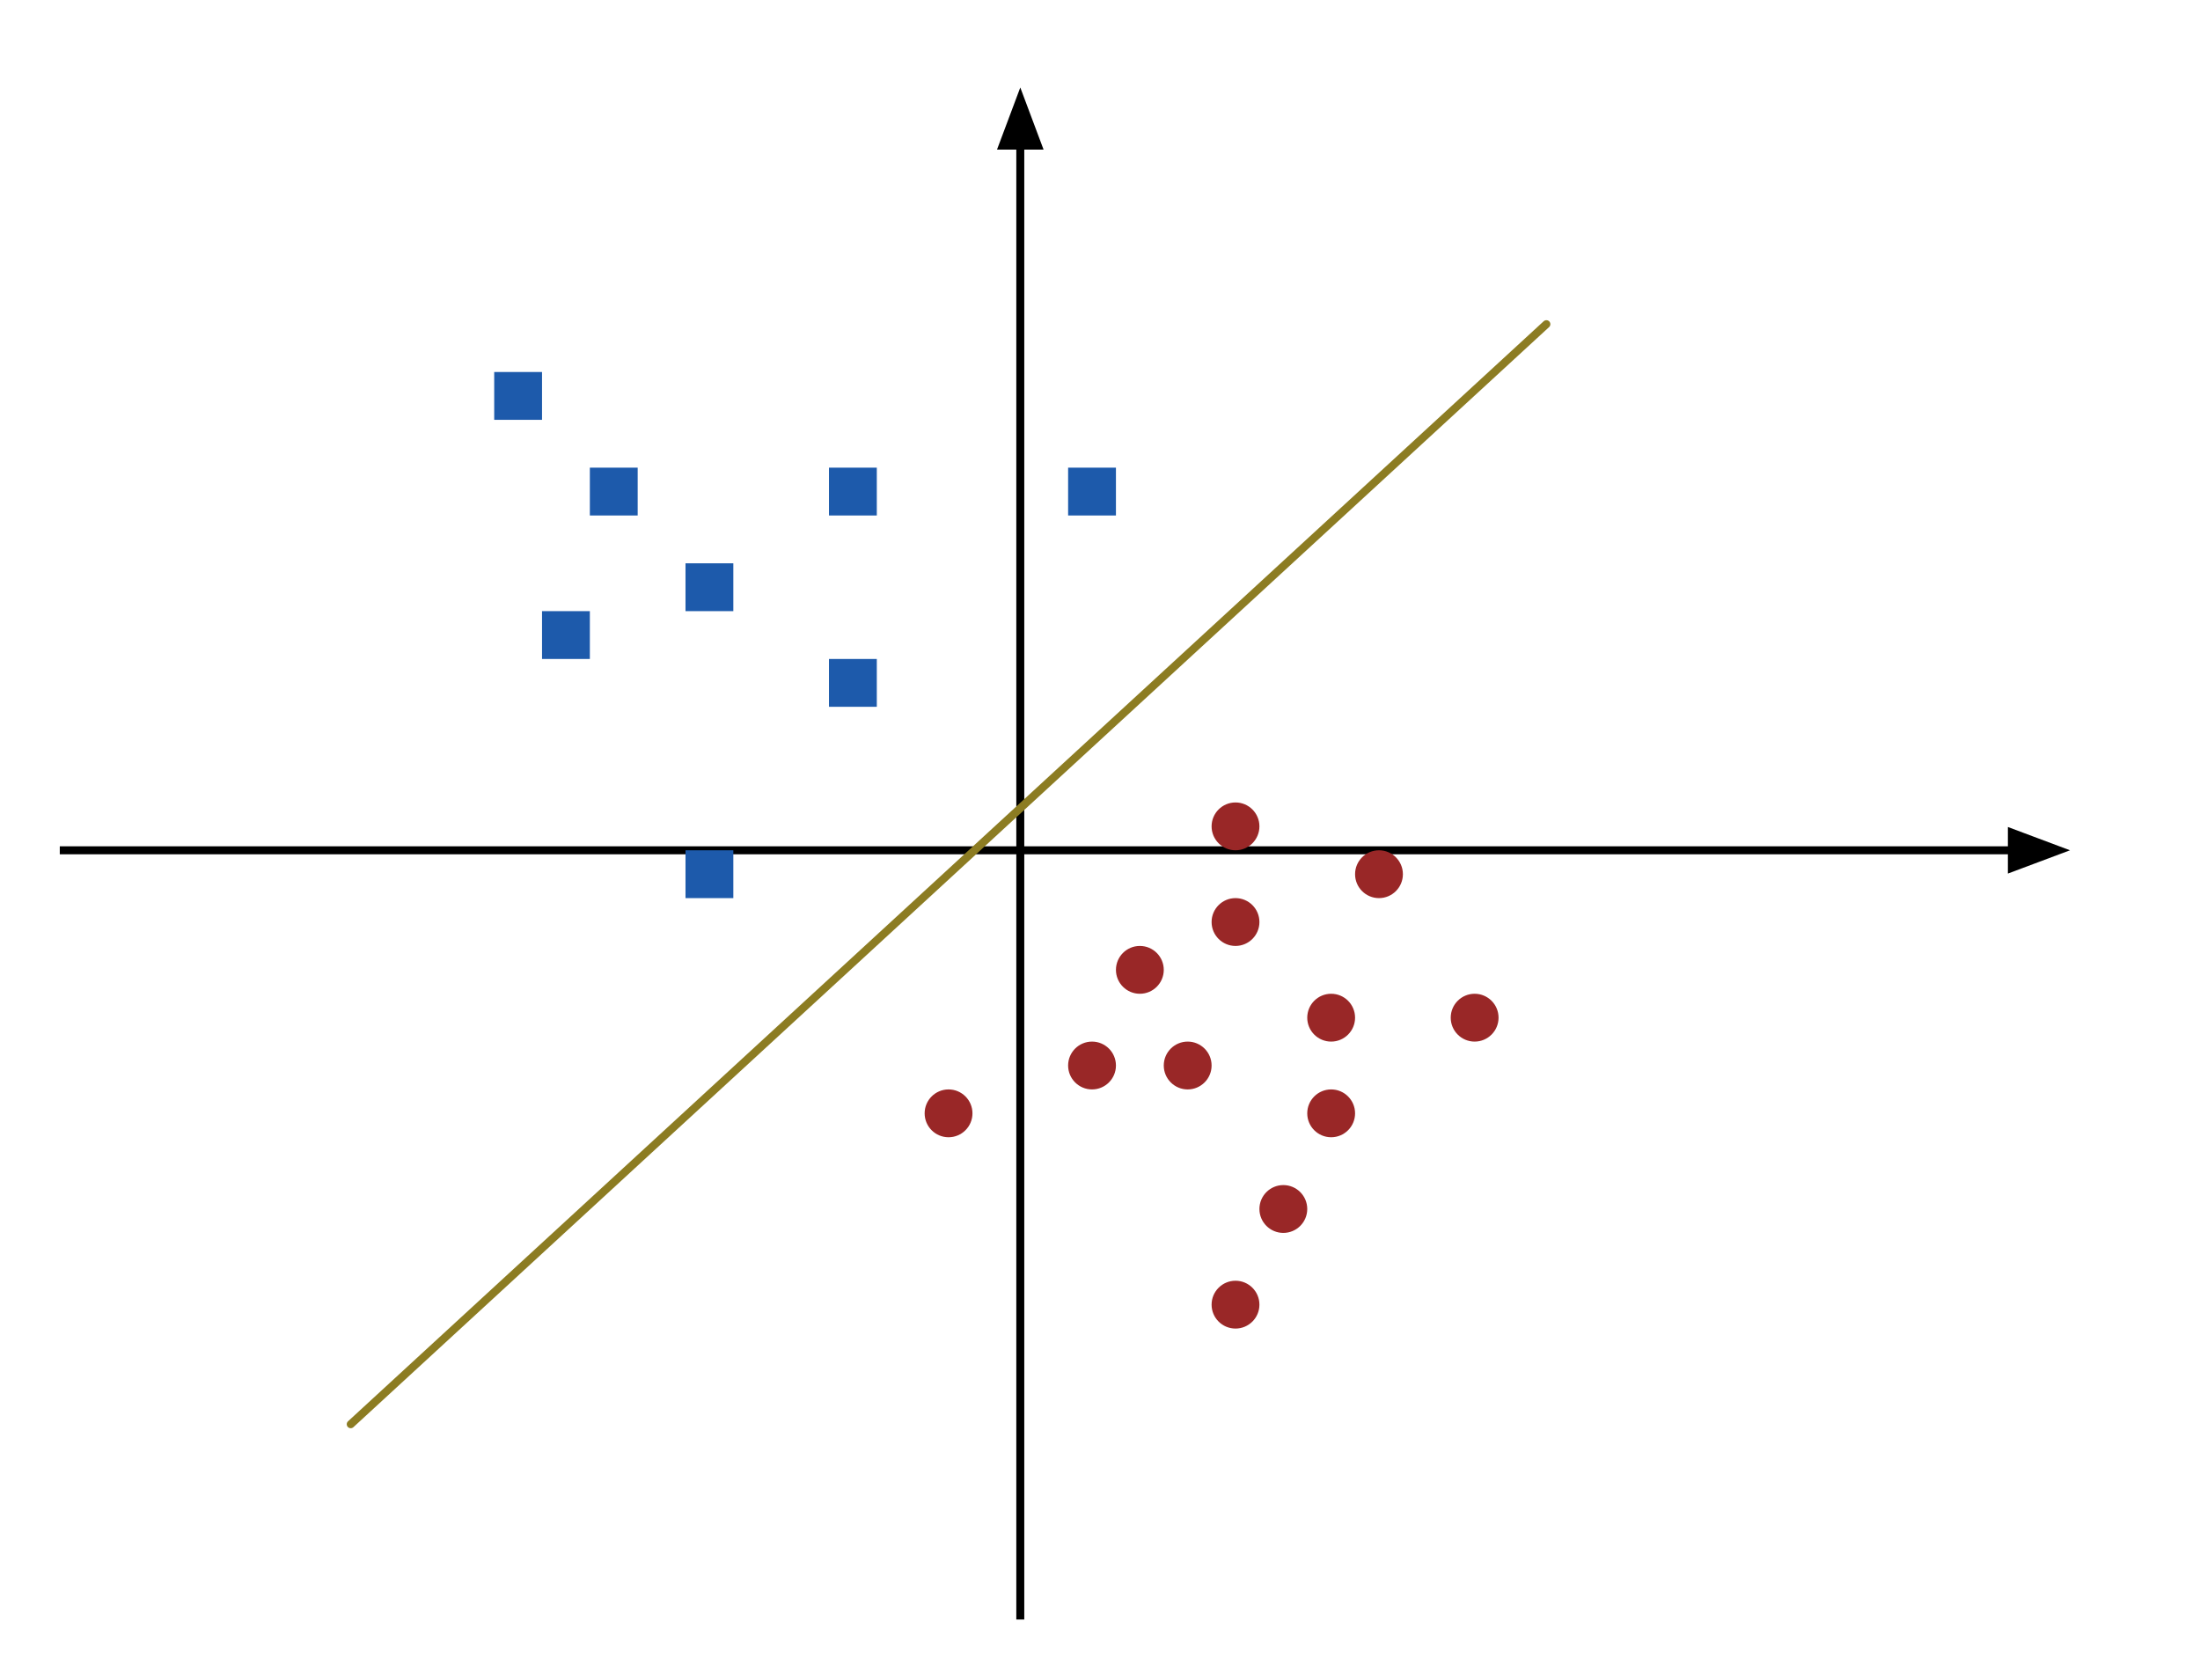
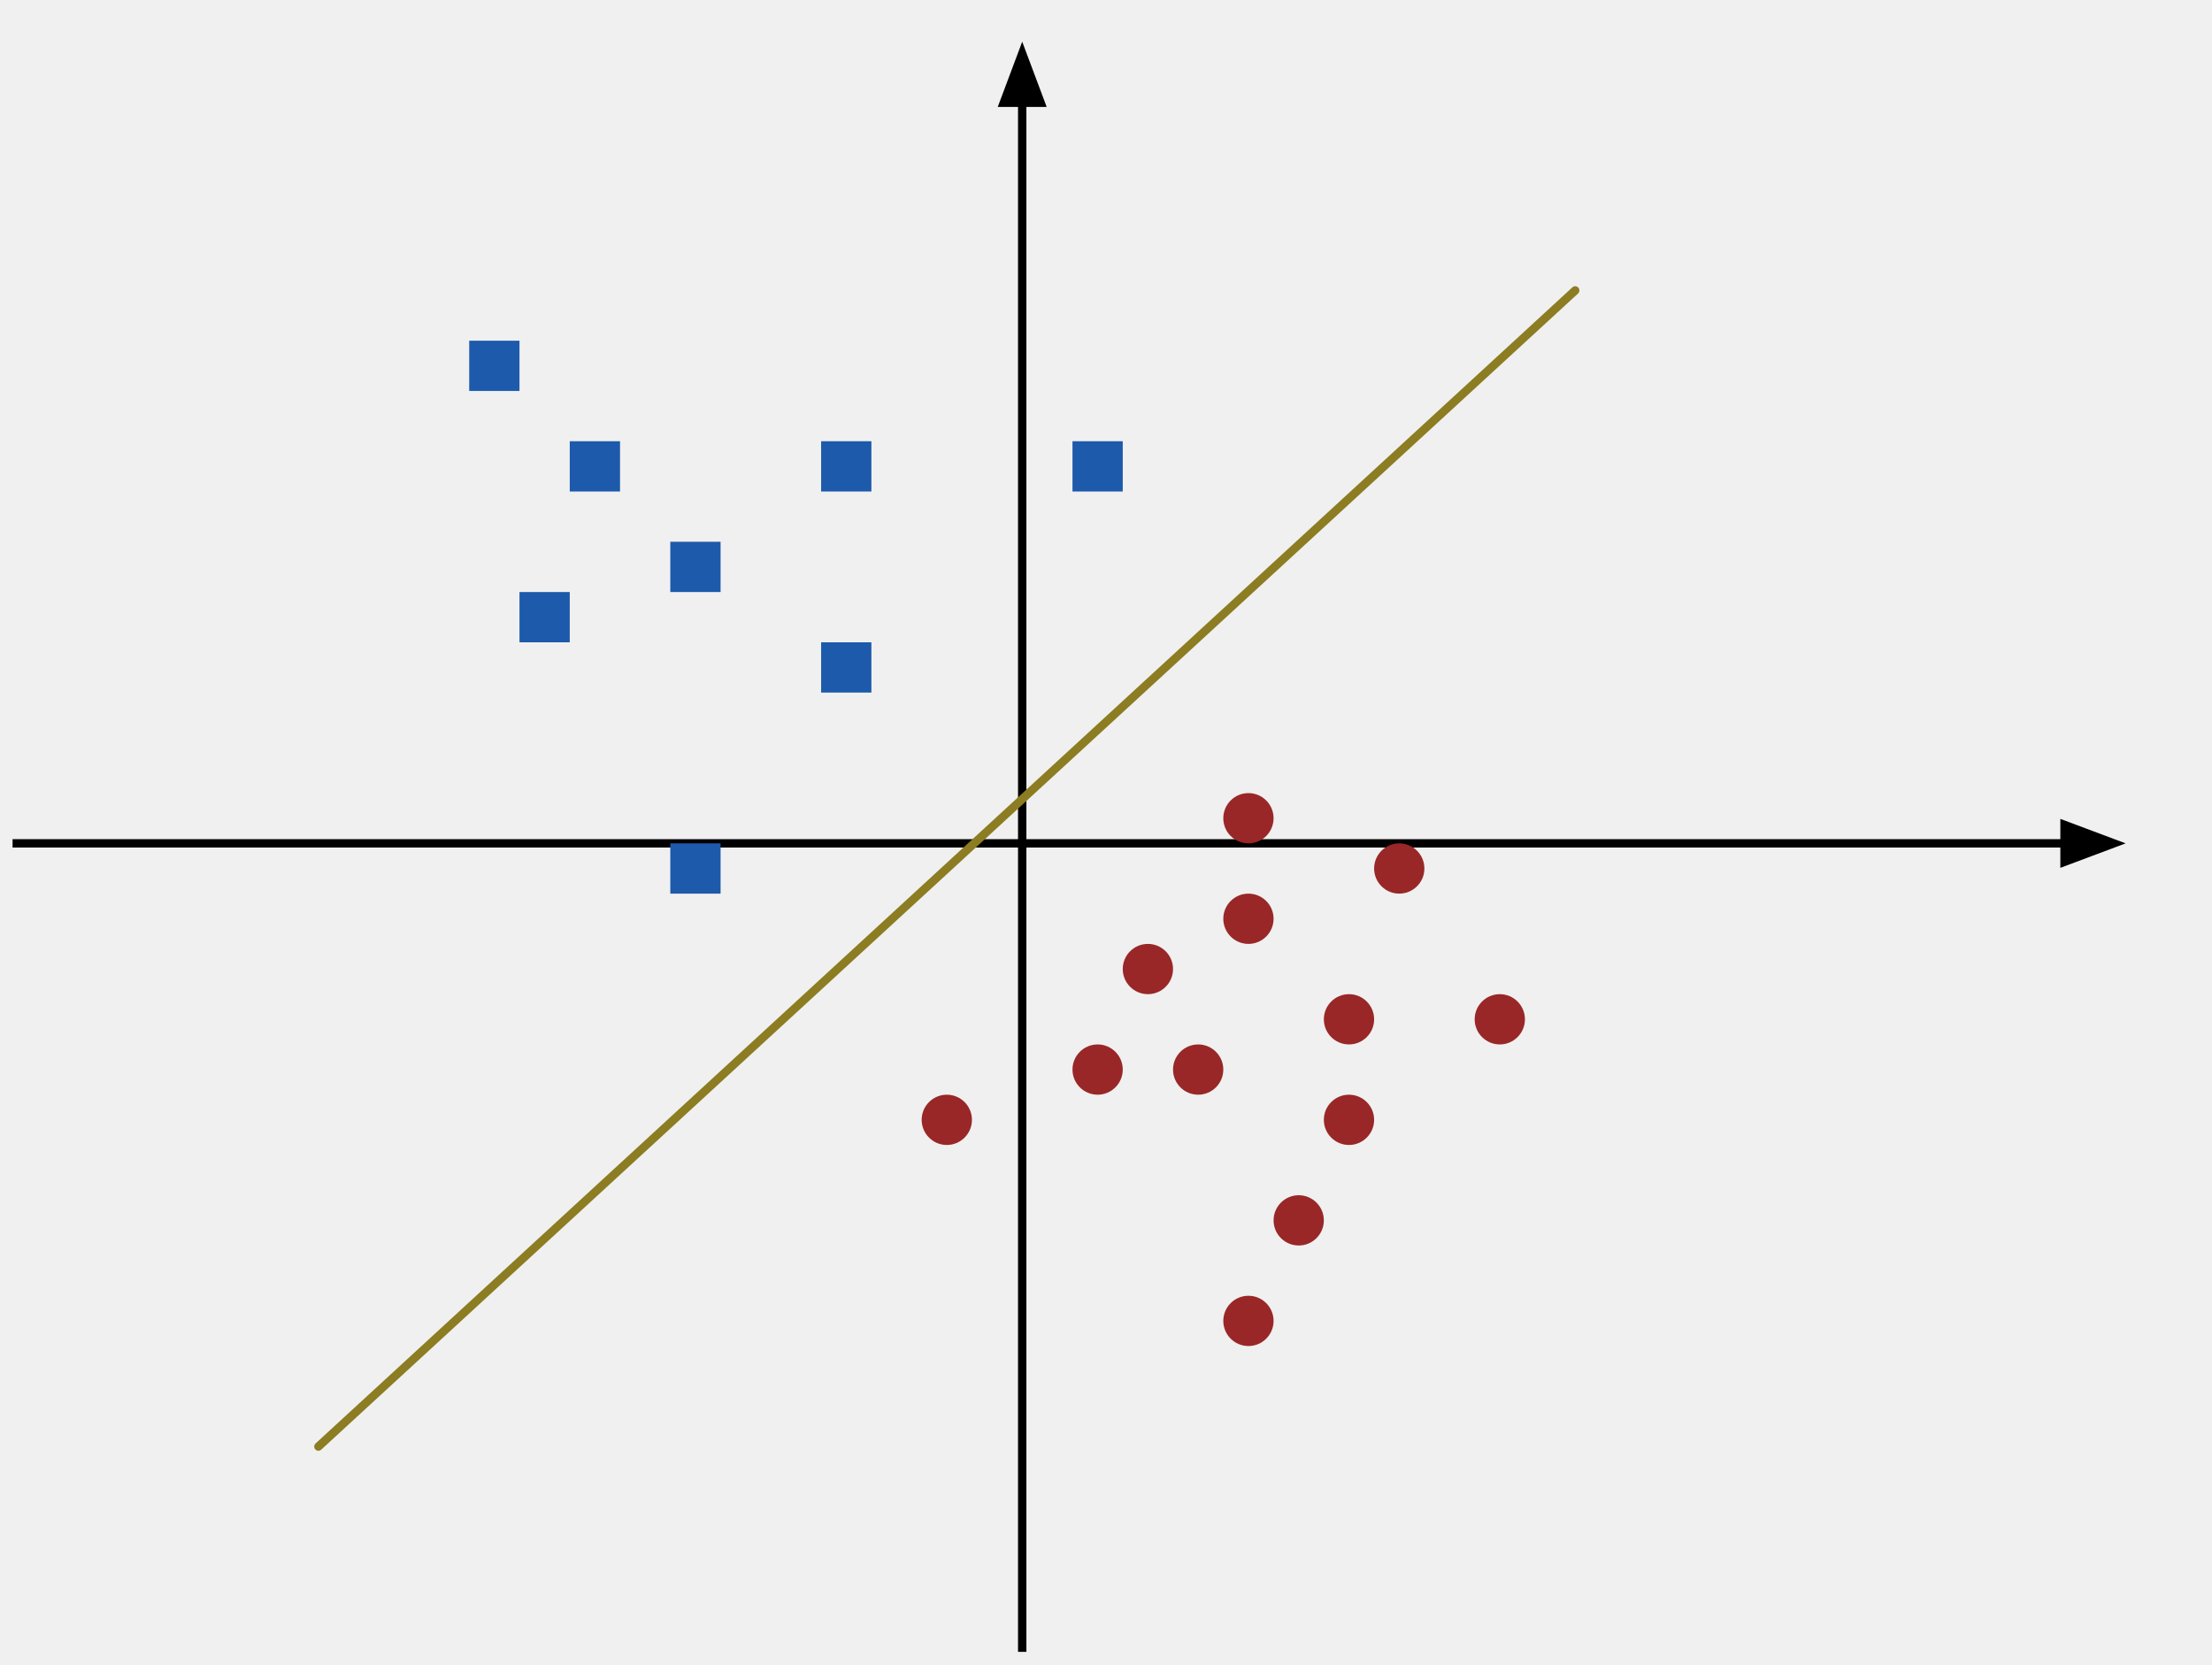
- <svg xmlns="http://www.w3.org/2000/svg" version="1.1" viewBox="168 128 414 316" width="414pt" height="316pt">
+ <svg xmlns="http://www.w3.org/2000/svg" version="1.1" viewBox="177 137 396 298" width="33pc" height="298pt">
  <defs>
    <marker orient="auto" overflow="visible" markerUnits="strokeWidth" id="FilledArrow_Marker" viewBox="-1 -4 8 8" markerWidth="8" markerHeight="8" color="black">
      <g>
        <path d="M 5.867 0 L 0 -2.2 L 0 2.2 Z" fill="currentColor" stroke="currentColor" stroke-width="1" />
      </g>
    </marker>
  </defs>
  <g stroke="none" stroke-opacity="1" stroke-dasharray="none" fill="none" fill-opacity="1">
-     <rect fill="white" width="733" height="632" />
    <g>
      <line x1="180" y1="288" x2="546.6" y2="288" marker-end="url(#FilledArrow_Marker)" stroke="black" stroke-linecap="square" stroke-linejoin="bevel" stroke-width="1.5" />
      <line x1="360" y1="432" x2="360" y2="155.4" marker-end="url(#FilledArrow_Marker)" stroke="black" stroke-linecap="square" stroke-linejoin="bevel" stroke-width="1.5" />
      <rect x="261" y="198" width="9" height="9" fill="#1d5aab" />
      <circle cx="418.5" cy="337.5" r="4.5" fill="#992727" />
      <rect x="279" y="216" width="9" height="9" fill="#1d5aab" />
      <rect x="297" y="234" width="9" height="9" fill="#1d5aab" />
      <rect x="270" y="243" width="9" height="9" fill="#1d5aab" />
      <rect x="324" y="216" width="9" height="9" fill="#1d5aab" />
      <rect x="369" y="216" width="9" height="9" fill="#1d5aab" />
      <rect x="324" y="252" width="9" height="9" fill="#1d5aab" />
      <rect x="297" y="288" width="9" height="9" fill="#1d5aab" />
      <circle cx="409.5" cy="355.5" r="4.5" fill="#992727" />
      <circle cx="400.5" cy="373.5" r="4.5" fill="#992727" />
      <circle cx="391.5" cy="328.5" r="4.5" fill="#992727" />
      <circle cx="418.5" cy="319.5" r="4.5" fill="#992727" />
      <circle cx="445.5" cy="319.5" r="4.5" fill="#992727" />
      <circle cx="400.5" cy="283.5" r="4.5" fill="#992727" />
      <circle cx="400.5" cy="301.5" r="4.5" fill="#992727" />
      <circle cx="382.5" cy="310.5" r="4.5" fill="#992727" />
      <circle cx="373.5" cy="328.5" r="4.5" fill="#992727" />
      <circle cx="346.5" cy="337.5" r="4.5" fill="#992727" />
      <circle cx="427.5" cy="292.5" r="4.5" fill="#992727" />
      <line x1="459" y1="189" x2="234" y2="396" stroke="#8c7c22" stroke-linecap="round" stroke-linejoin="round" stroke-width="1.5" />
    </g>
  </g>
</svg>
